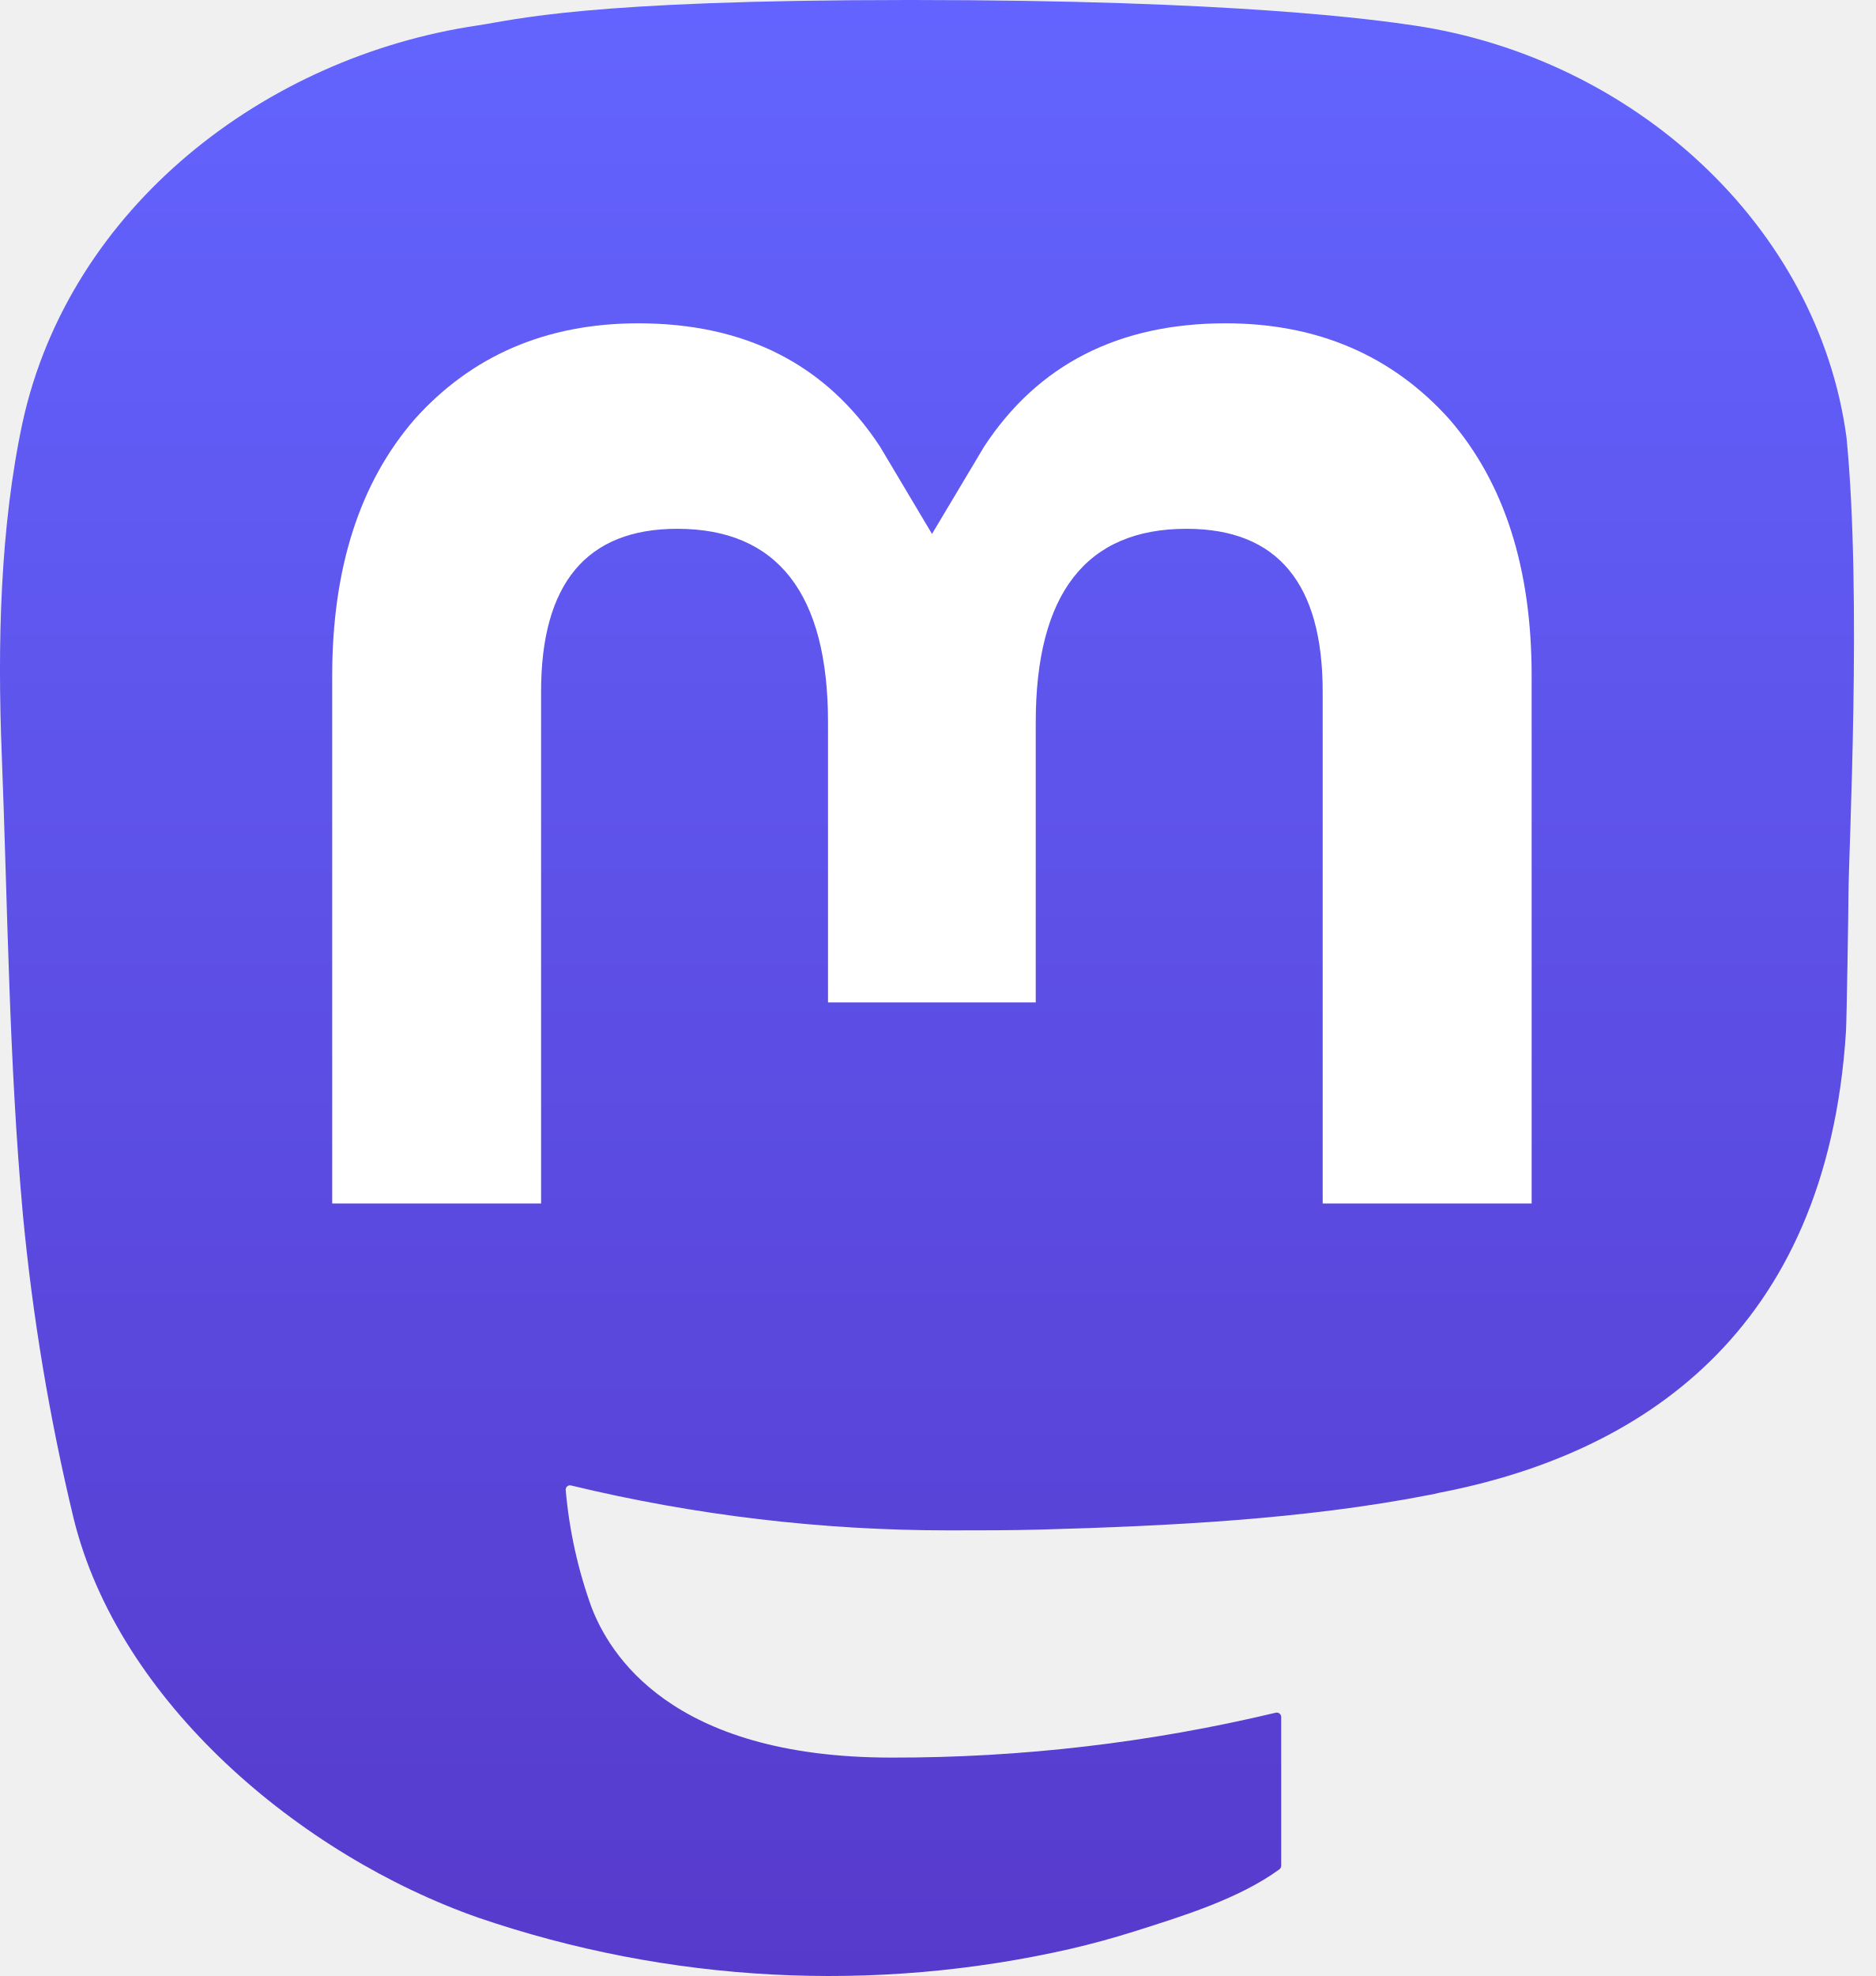
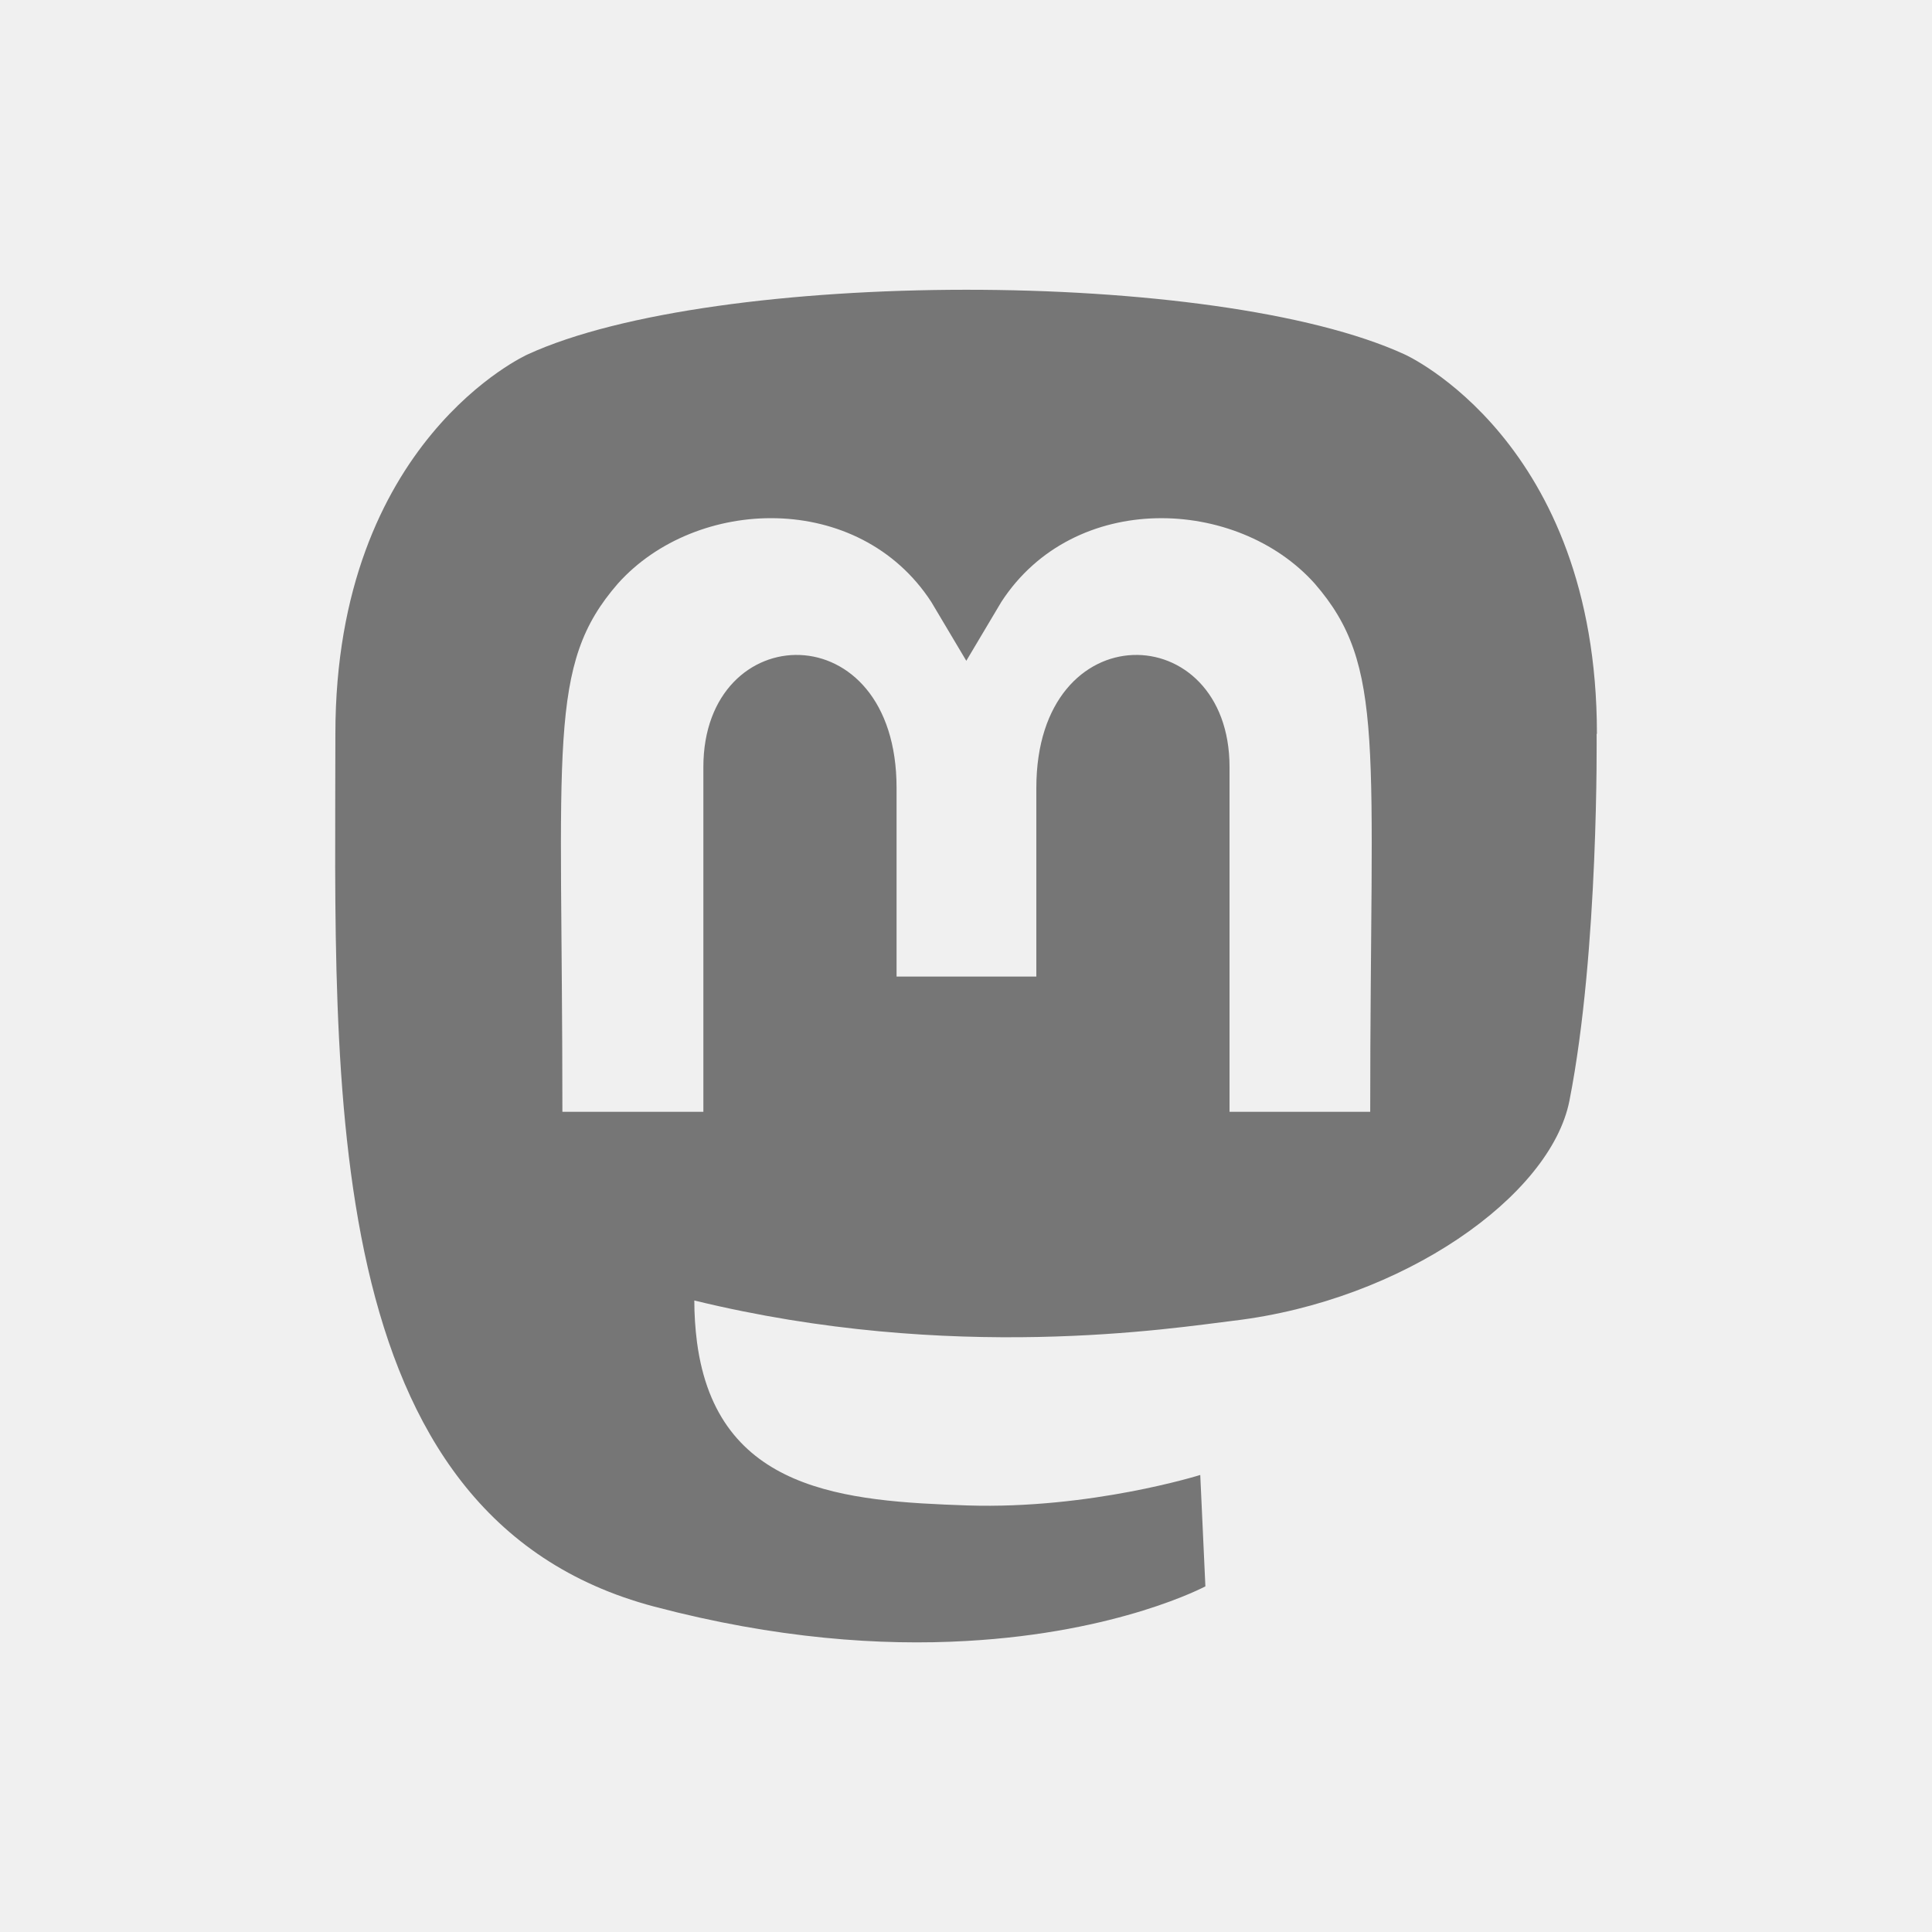
- <svg xmlns="http://www.w3.org/2000/svg" width="75" height="79" viewBox="0 0 75 79" fill="none">
-   <path d="M73.839 17.49C72.697 9.002 65.299 2.312 56.53 1.016C55.05 0.797 49.444 0 36.458 0H36.361C23.372 0 20.585 0.797 19.105 1.016C10.58 2.276 2.794 8.287 0.905 16.876C-0.004 21.106 -0.101 25.795 0.068 30.096C0.309 36.265 0.356 42.423 0.916 48.566C1.303 52.647 1.979 56.696 2.938 60.681C4.733 68.042 12.002 74.168 19.123 76.667C26.748 79.273 34.947 79.706 42.804 77.916C43.668 77.715 44.522 77.482 45.364 77.216C47.275 76.609 49.512 75.93 51.157 74.739C51.18 74.722 51.198 74.7 51.211 74.675C51.224 74.65 51.232 74.623 51.233 74.595V68.642C51.232 68.615 51.226 68.59 51.214 68.566C51.203 68.543 51.186 68.522 51.165 68.506C51.144 68.49 51.12 68.478 51.095 68.473C51.069 68.467 51.043 68.467 51.017 68.473C45.983 69.675 40.825 70.278 35.65 70.268C26.744 70.268 24.349 66.042 23.663 64.283C23.111 62.762 22.761 61.176 22.621 59.565C22.62 59.538 22.625 59.511 22.636 59.486C22.647 59.461 22.663 59.439 22.684 59.422C22.705 59.405 22.73 59.393 22.756 59.387C22.783 59.381 22.81 59.382 22.837 59.389C27.786 60.583 32.86 61.185 37.952 61.184C39.177 61.184 40.398 61.184 41.622 61.152C46.743 61.008 52.141 60.746 57.18 59.762C57.305 59.737 57.431 59.715 57.539 59.683C65.486 58.157 73.049 53.367 73.818 41.238C73.847 40.761 73.918 36.236 73.918 35.741C73.922 34.057 74.461 23.795 73.839 17.49Z" fill="url(#paint0_linear_549_34)" />
-   <path d="M61.248 27.026V48.114H52.892V27.648C52.892 23.339 51.096 21.141 47.444 21.141C43.429 21.141 41.418 23.741 41.418 28.875V40.078H33.111V28.875C33.111 23.741 31.096 21.141 27.081 21.141C23.451 21.141 21.637 23.339 21.637 27.648V48.114H13.284V27.026C13.284 22.718 14.384 19.295 16.584 16.757C18.854 14.226 21.831 12.926 25.526 12.926C29.804 12.926 33.036 14.57 35.191 17.856L37.27 21.346L39.353 17.856C41.507 14.57 44.739 12.926 49.01 12.926C52.701 12.926 55.678 14.226 57.955 16.757C60.153 19.292 61.251 22.715 61.248 27.026Z" fill="white" />
-   <defs>
-     <linearGradient id="paint0_linear_549_34" x1="37.069" y1="0" x2="37.069" y2="79" gradientUnits="userSpaceOnUse">
-       <stop stop-color="#6364FF" />
-       <stop offset="1" stop-color="#563ACC" />
-     </linearGradient>
-   </defs>
+ <svg xmlns="http://www.w3.org/2000/svg" fill="#767676" viewBox="0 0 640 640">
+   <path d="M529 243.1C529 145.9 465.3 117.4 465.3 117.4C402.8 88.7 236.7 89 174.8 117.4C174.8 117.4 111.1 145.9 111.1 243.1C111.1 358.8 104.5 502.5 216.7 532.2C257.2 542.9 292 545.2 320 543.6C370.8 540.8 399.3 525.5 399.3 525.5L397.6 488.6C397.6 488.6 361.3 500 320.5 498.7C280.1 497.3 237.5 494.3 230.9 444.7C230.3 440.1 230 435.4 230 430.8C315.6 451.7 388.7 439.9 408.7 437.5C464.8 430.8 513.7 396.2 519.9 364.6C529.7 314.8 528.9 243.1 528.9 243.1zM453.9 368.3L407.3 368.3L407.3 254.1C407.3 204.4 343.3 202.5 343.3 261L343.3 323.5L297 323.5L297 261C297 202.5 233 204.4 233 254.1L233 368.3L186.3 368.3C186.3 246.2 181.1 220.4 204.7 193.3C230.6 164.4 284.5 162.5 308.5 199.4L320.1 218.9L331.7 199.4C355.8 162.3 409.8 164.6 435.5 193.3C459.2 220.6 453.9 246.3 453.9 368.3L453.9 368.3z" />
</svg>
